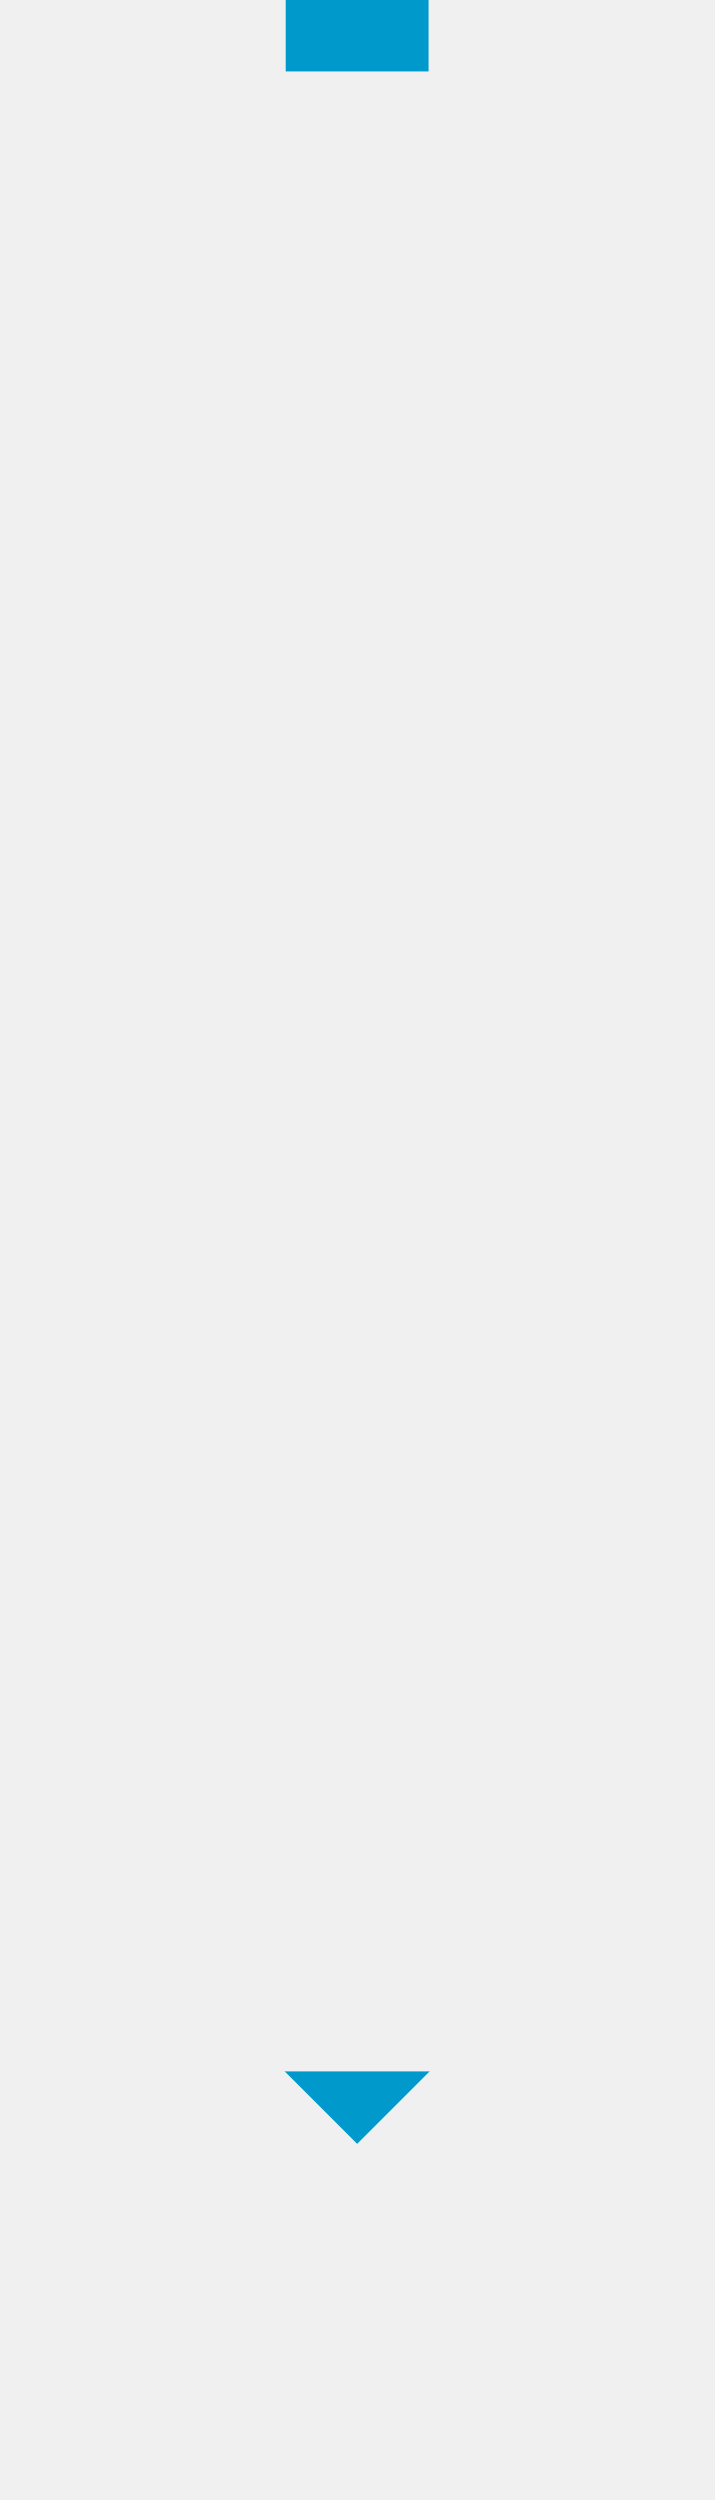
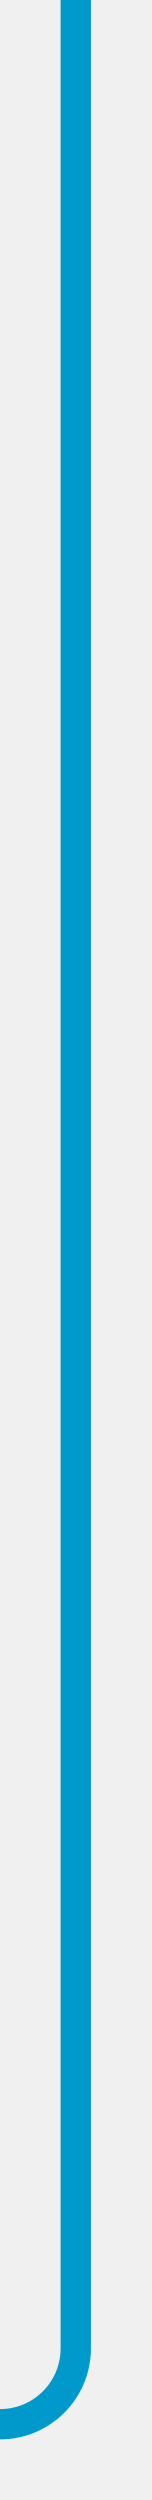
- <svg xmlns="http://www.w3.org/2000/svg" version="1.1" width="10px" height="35px" preserveAspectRatio="xMidYMin meet" viewBox="203 3197  8 35">
-   <defs>
-     <mask fill="white" id="clip30">
-       <path d="M 190 3198  L 224 3198  L 224 3226  L 190 3226  Z M 190 3197  L 224 3197  L 224 3237  L 190 3237  Z " fill-rule="evenodd" />
-     </mask>
-   </defs>
-   <path d="M 207 3198  L 207 3197  " stroke-width="2" stroke="#0099cc" fill="none" />
-   <path d="M 211.293 3219.893  L 207 3224.186  L 202.707 3219.893  L 201.293 3221.307  L 206.293 3226.307  L 207 3227.014  L 207.707 3226.307  L 212.707 3221.307  L 211.293 3219.893  Z " fill-rule="nonzero" fill="#0099cc" stroke="none" mask="url(#clip30)" />
+ <svg xmlns="http://www.w3.org/2000/svg" version="1.1" width="10px" height="165px" preserveAspectRatio="xMidYMin meet" viewBox="380 2101  8 165">
+   <path d="M 384 2101  L 384 2256  A 5 5 0 0 1 379 2261 L 260 2261  " stroke-width="2" stroke="#0099cc" fill="none" />
+   <path d="M 265.107 2265.293  L 260.814 2261  L 265.107 2256.707  L 263.693 2255.293  L 258.693 2260.293  L 257.986 2261  L 258.693 2261.707  L 263.693 2266.707  L 265.107 2265.293  Z " fill-rule="nonzero" fill="#0099cc" stroke="none" />
</svg>
